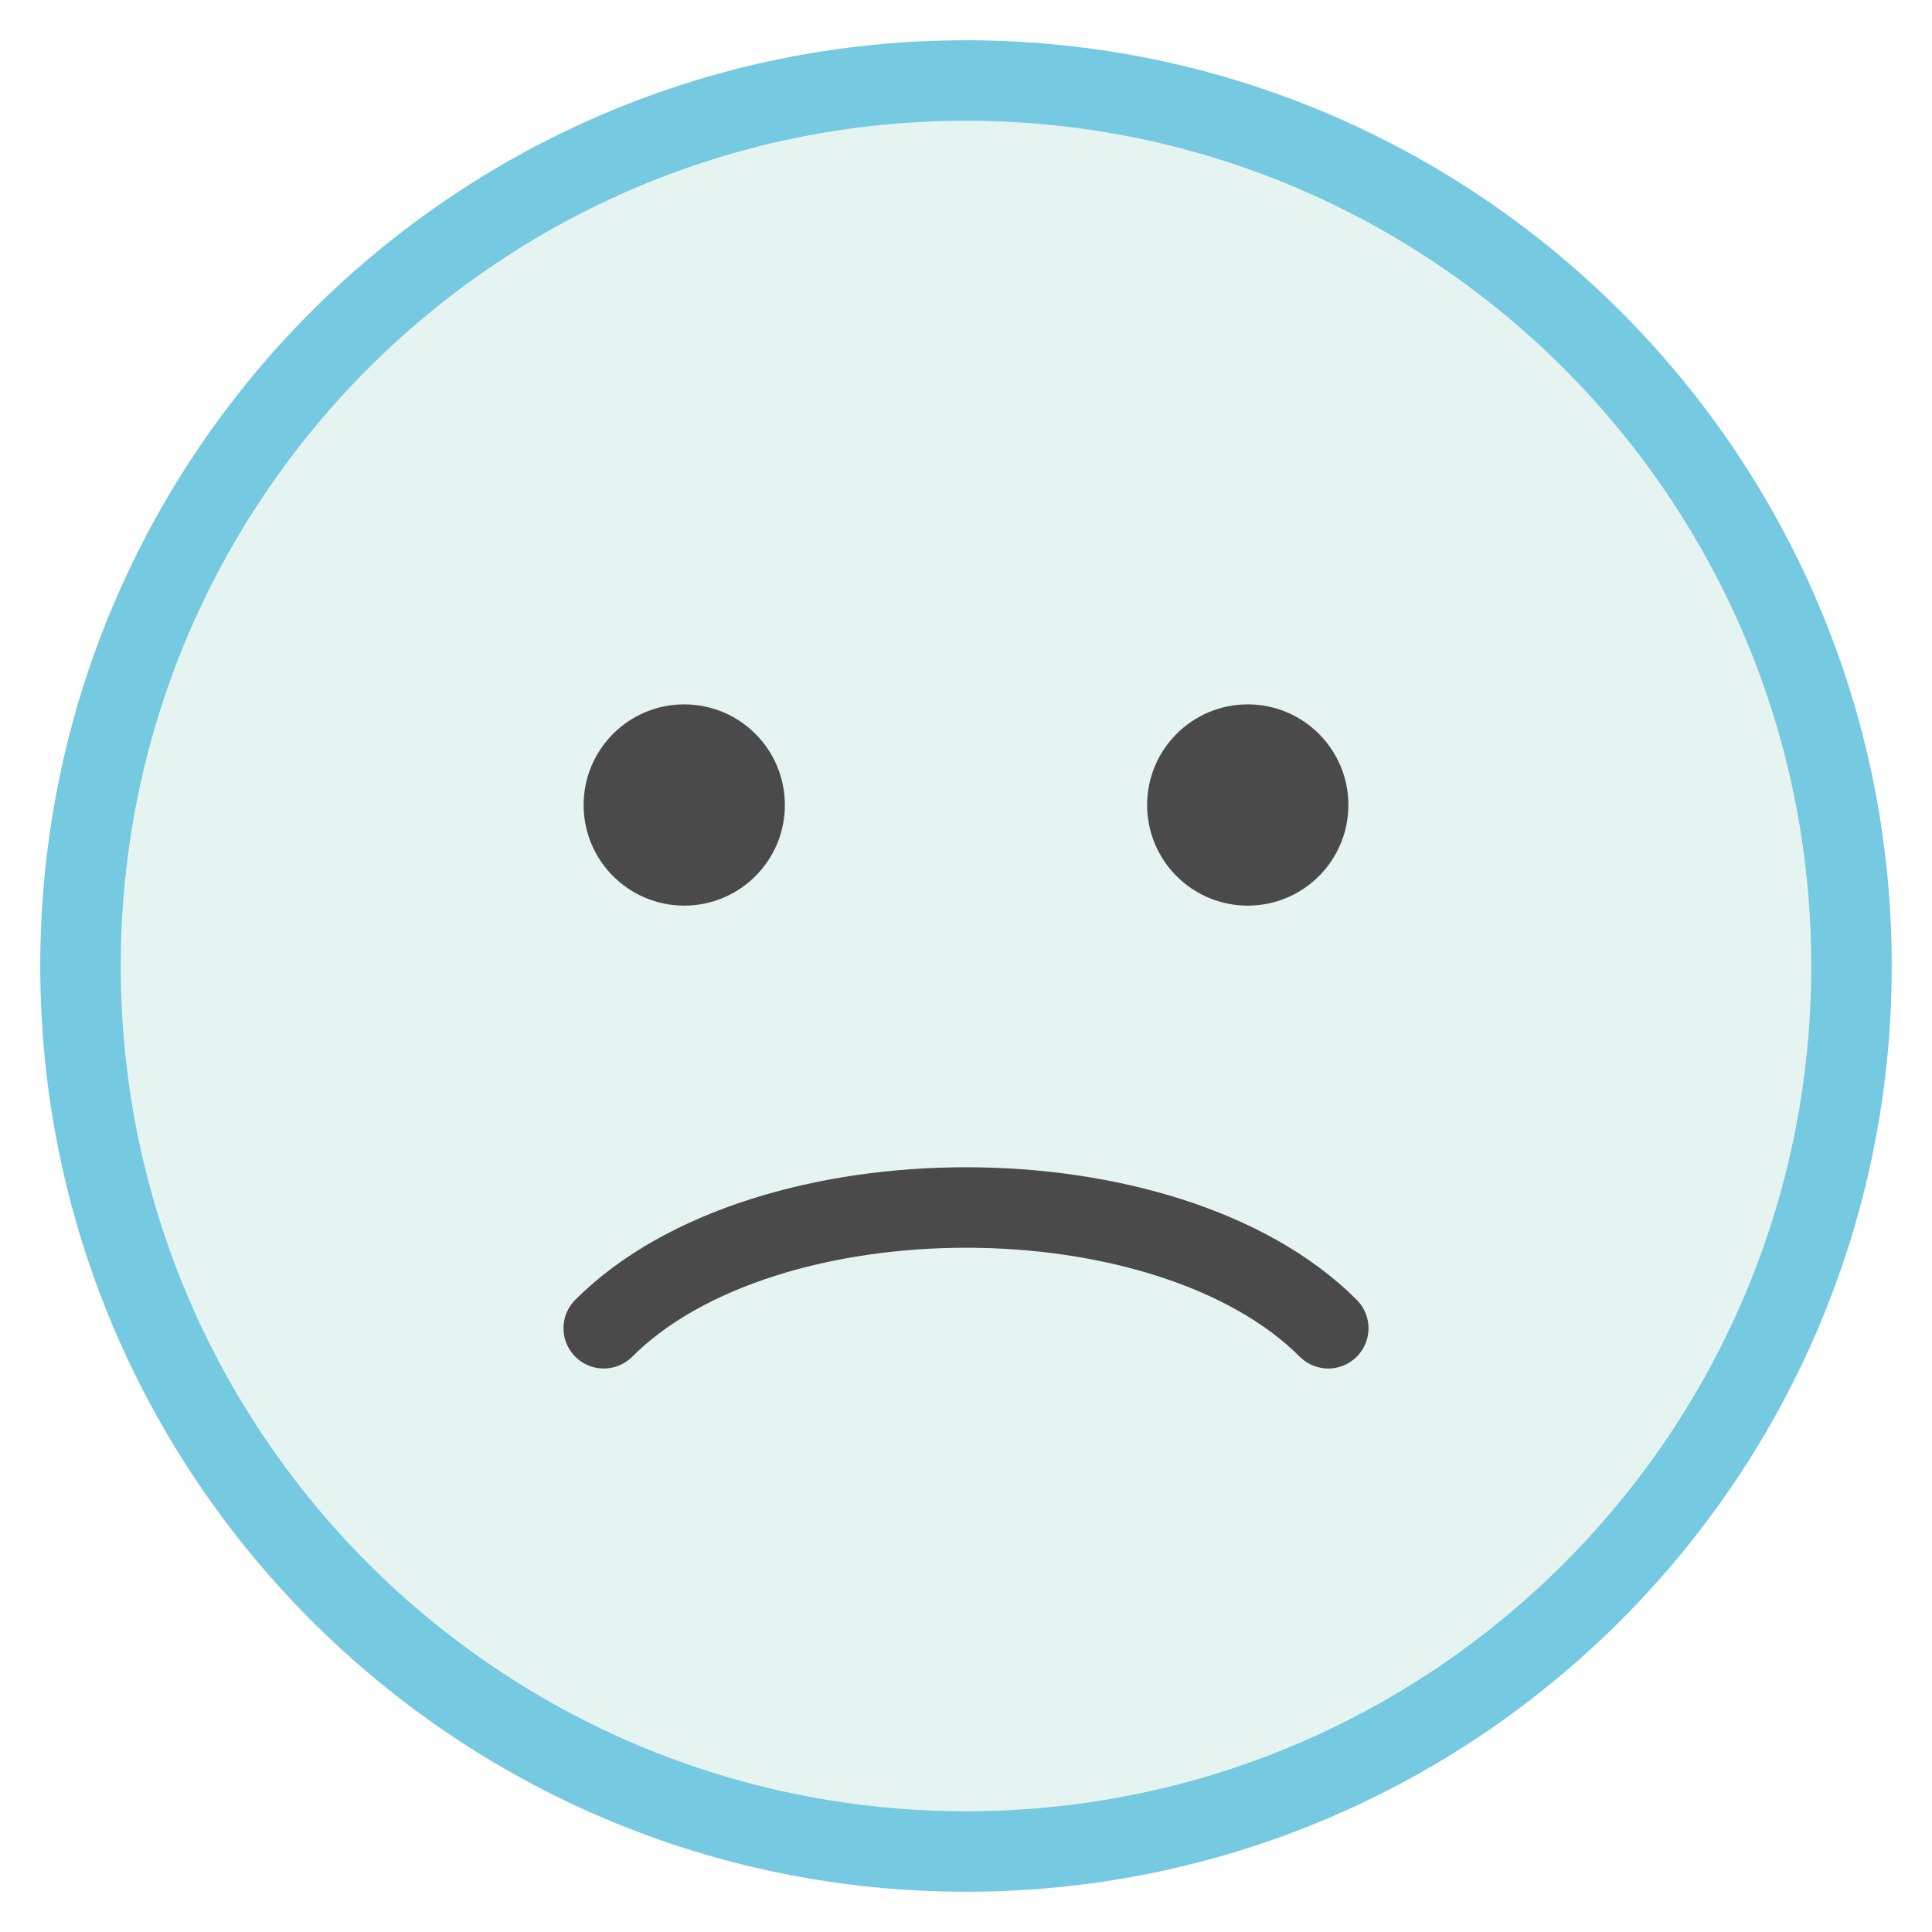
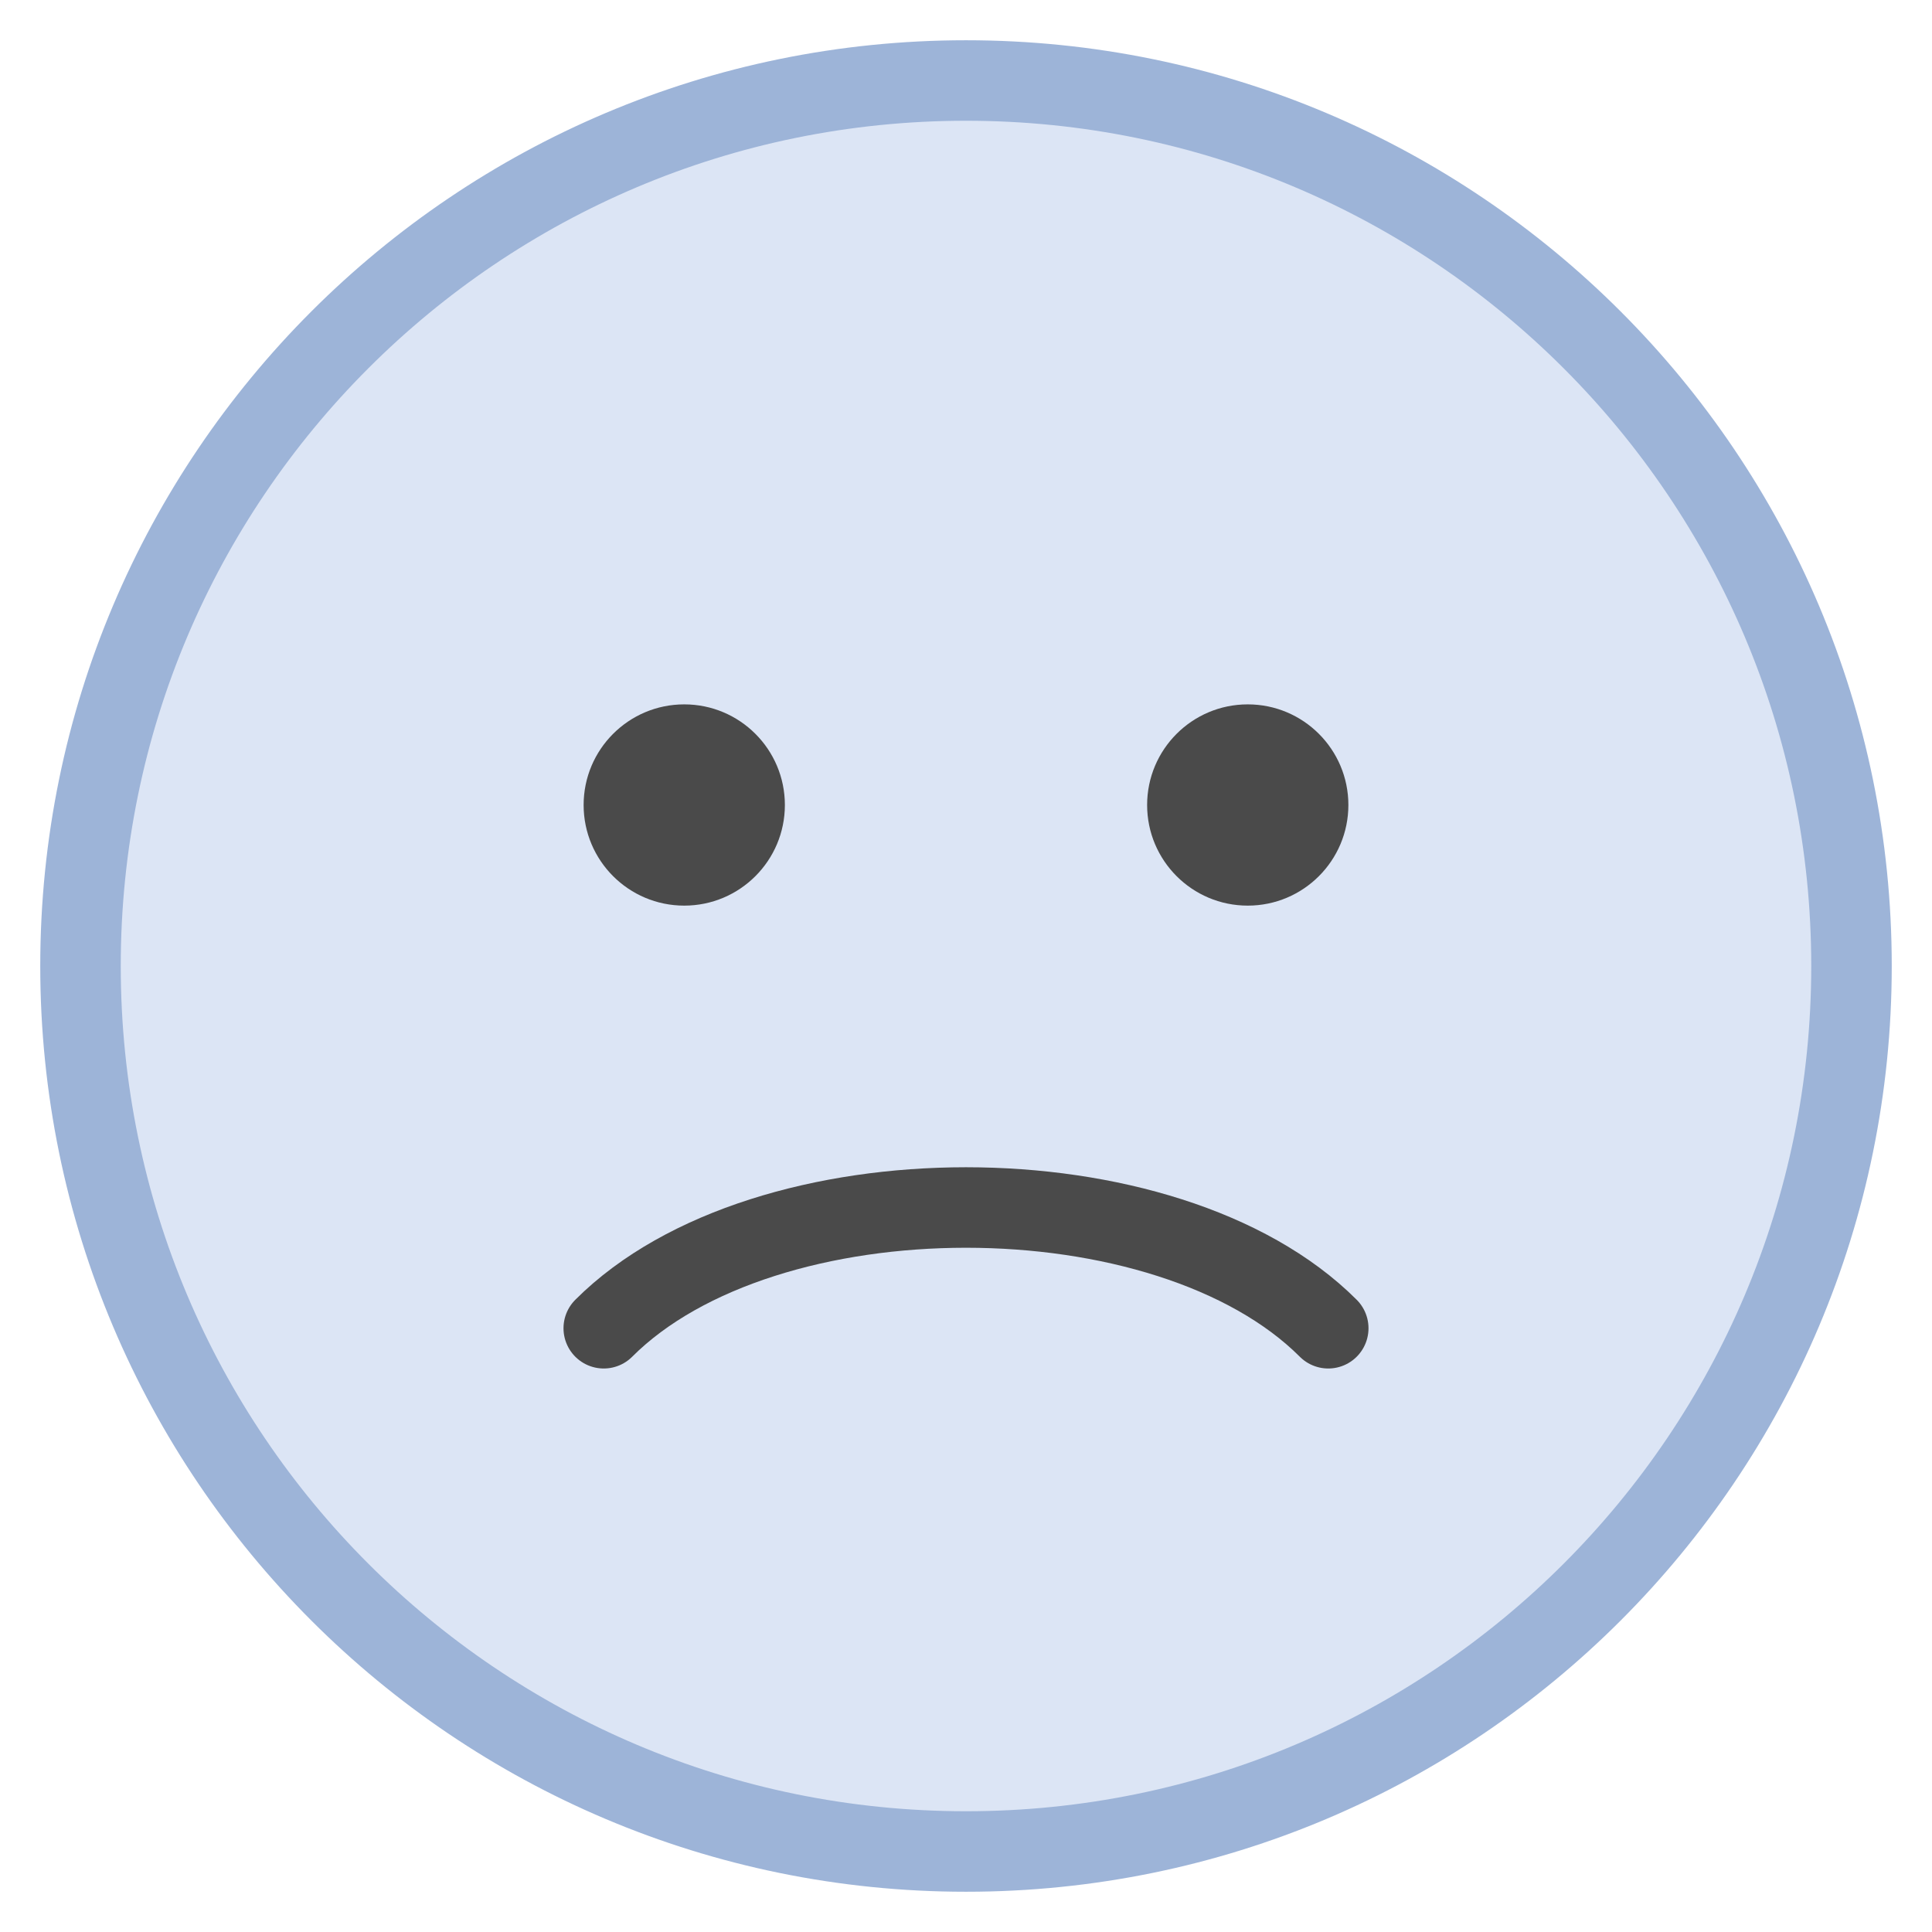
<svg xmlns="http://www.w3.org/2000/svg" width="96" height="96" viewBox="0 0 96 96">
-   <circle cx="48" cy="48" r="44" fill="#E6F4F1" stroke="#75C9E0" stroke-width="4" />
+   <circle cx="48" cy="48" r="44" fill="#DCE5F5" stroke="#9DB4D8" stroke-width="4" />
  <circle cx="34" cy="40" r="5" fill="#4A4A4A" />
  <circle cx="62" cy="40" r="5" fill="#4A4A4A" />
  <path d="M30 66 C38 58, 58 58, 66 66" stroke="#4A4A4A" stroke-width="4" fill="none" stroke-linecap="round" />
</svg>
